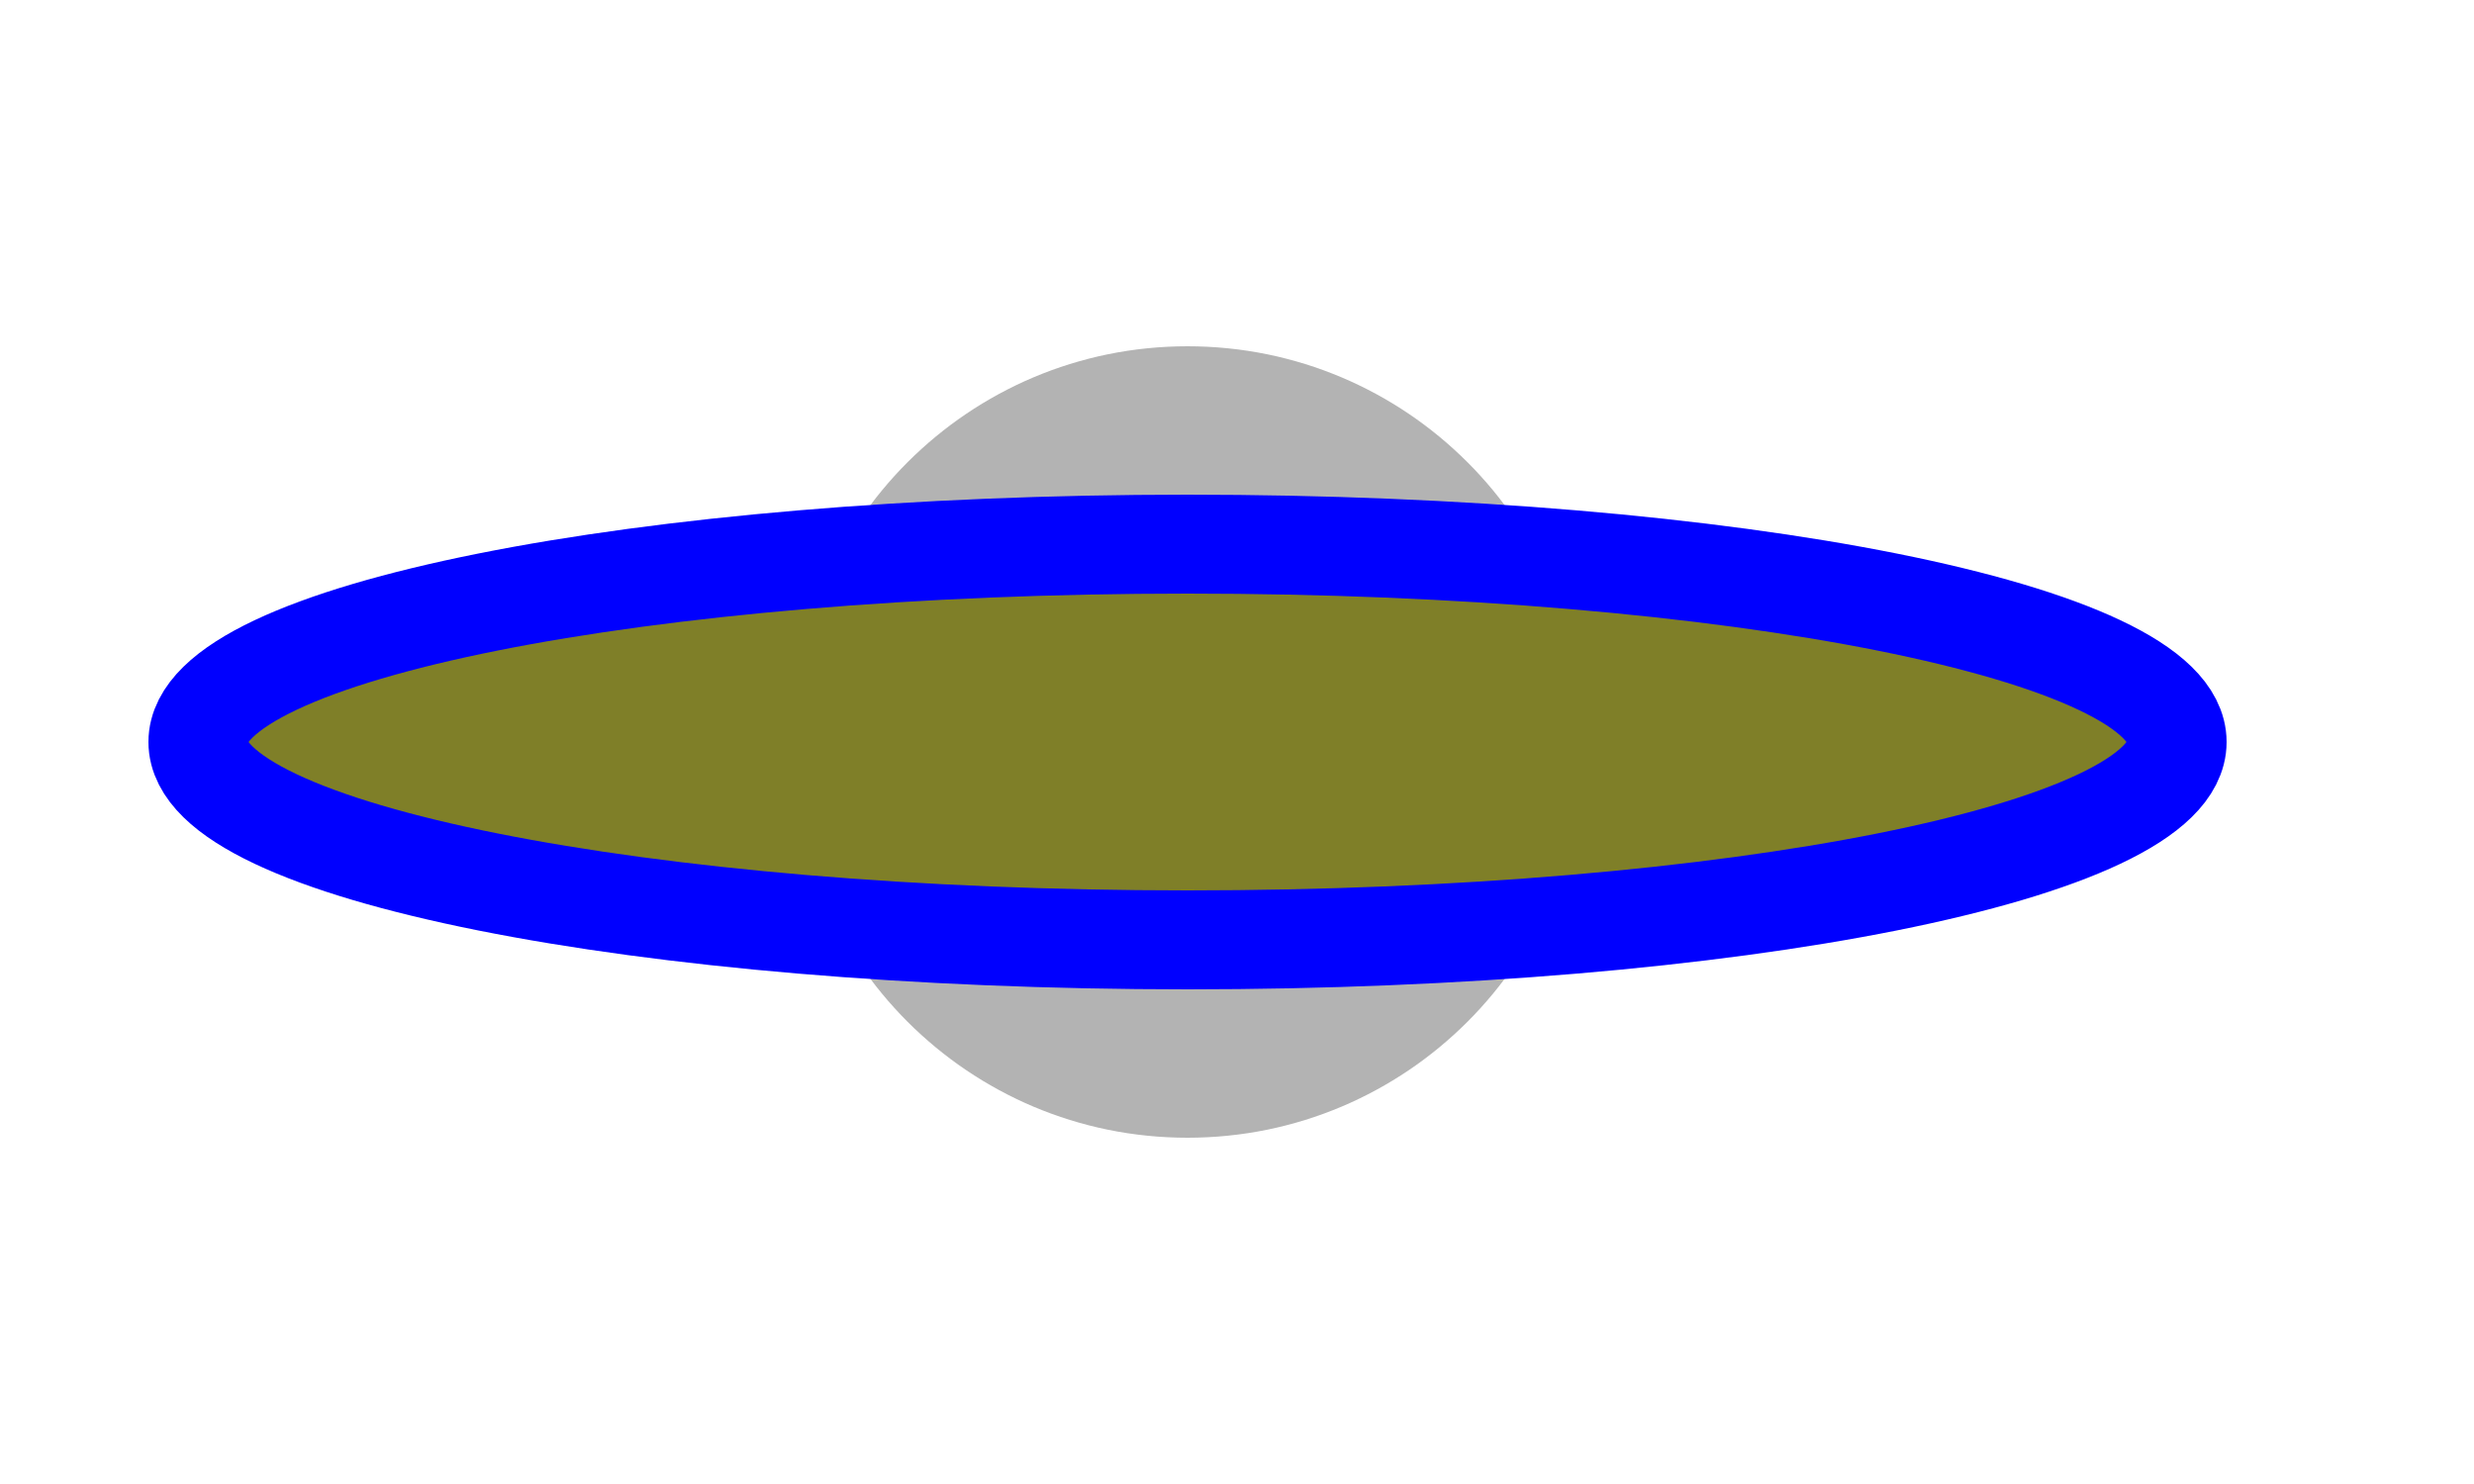
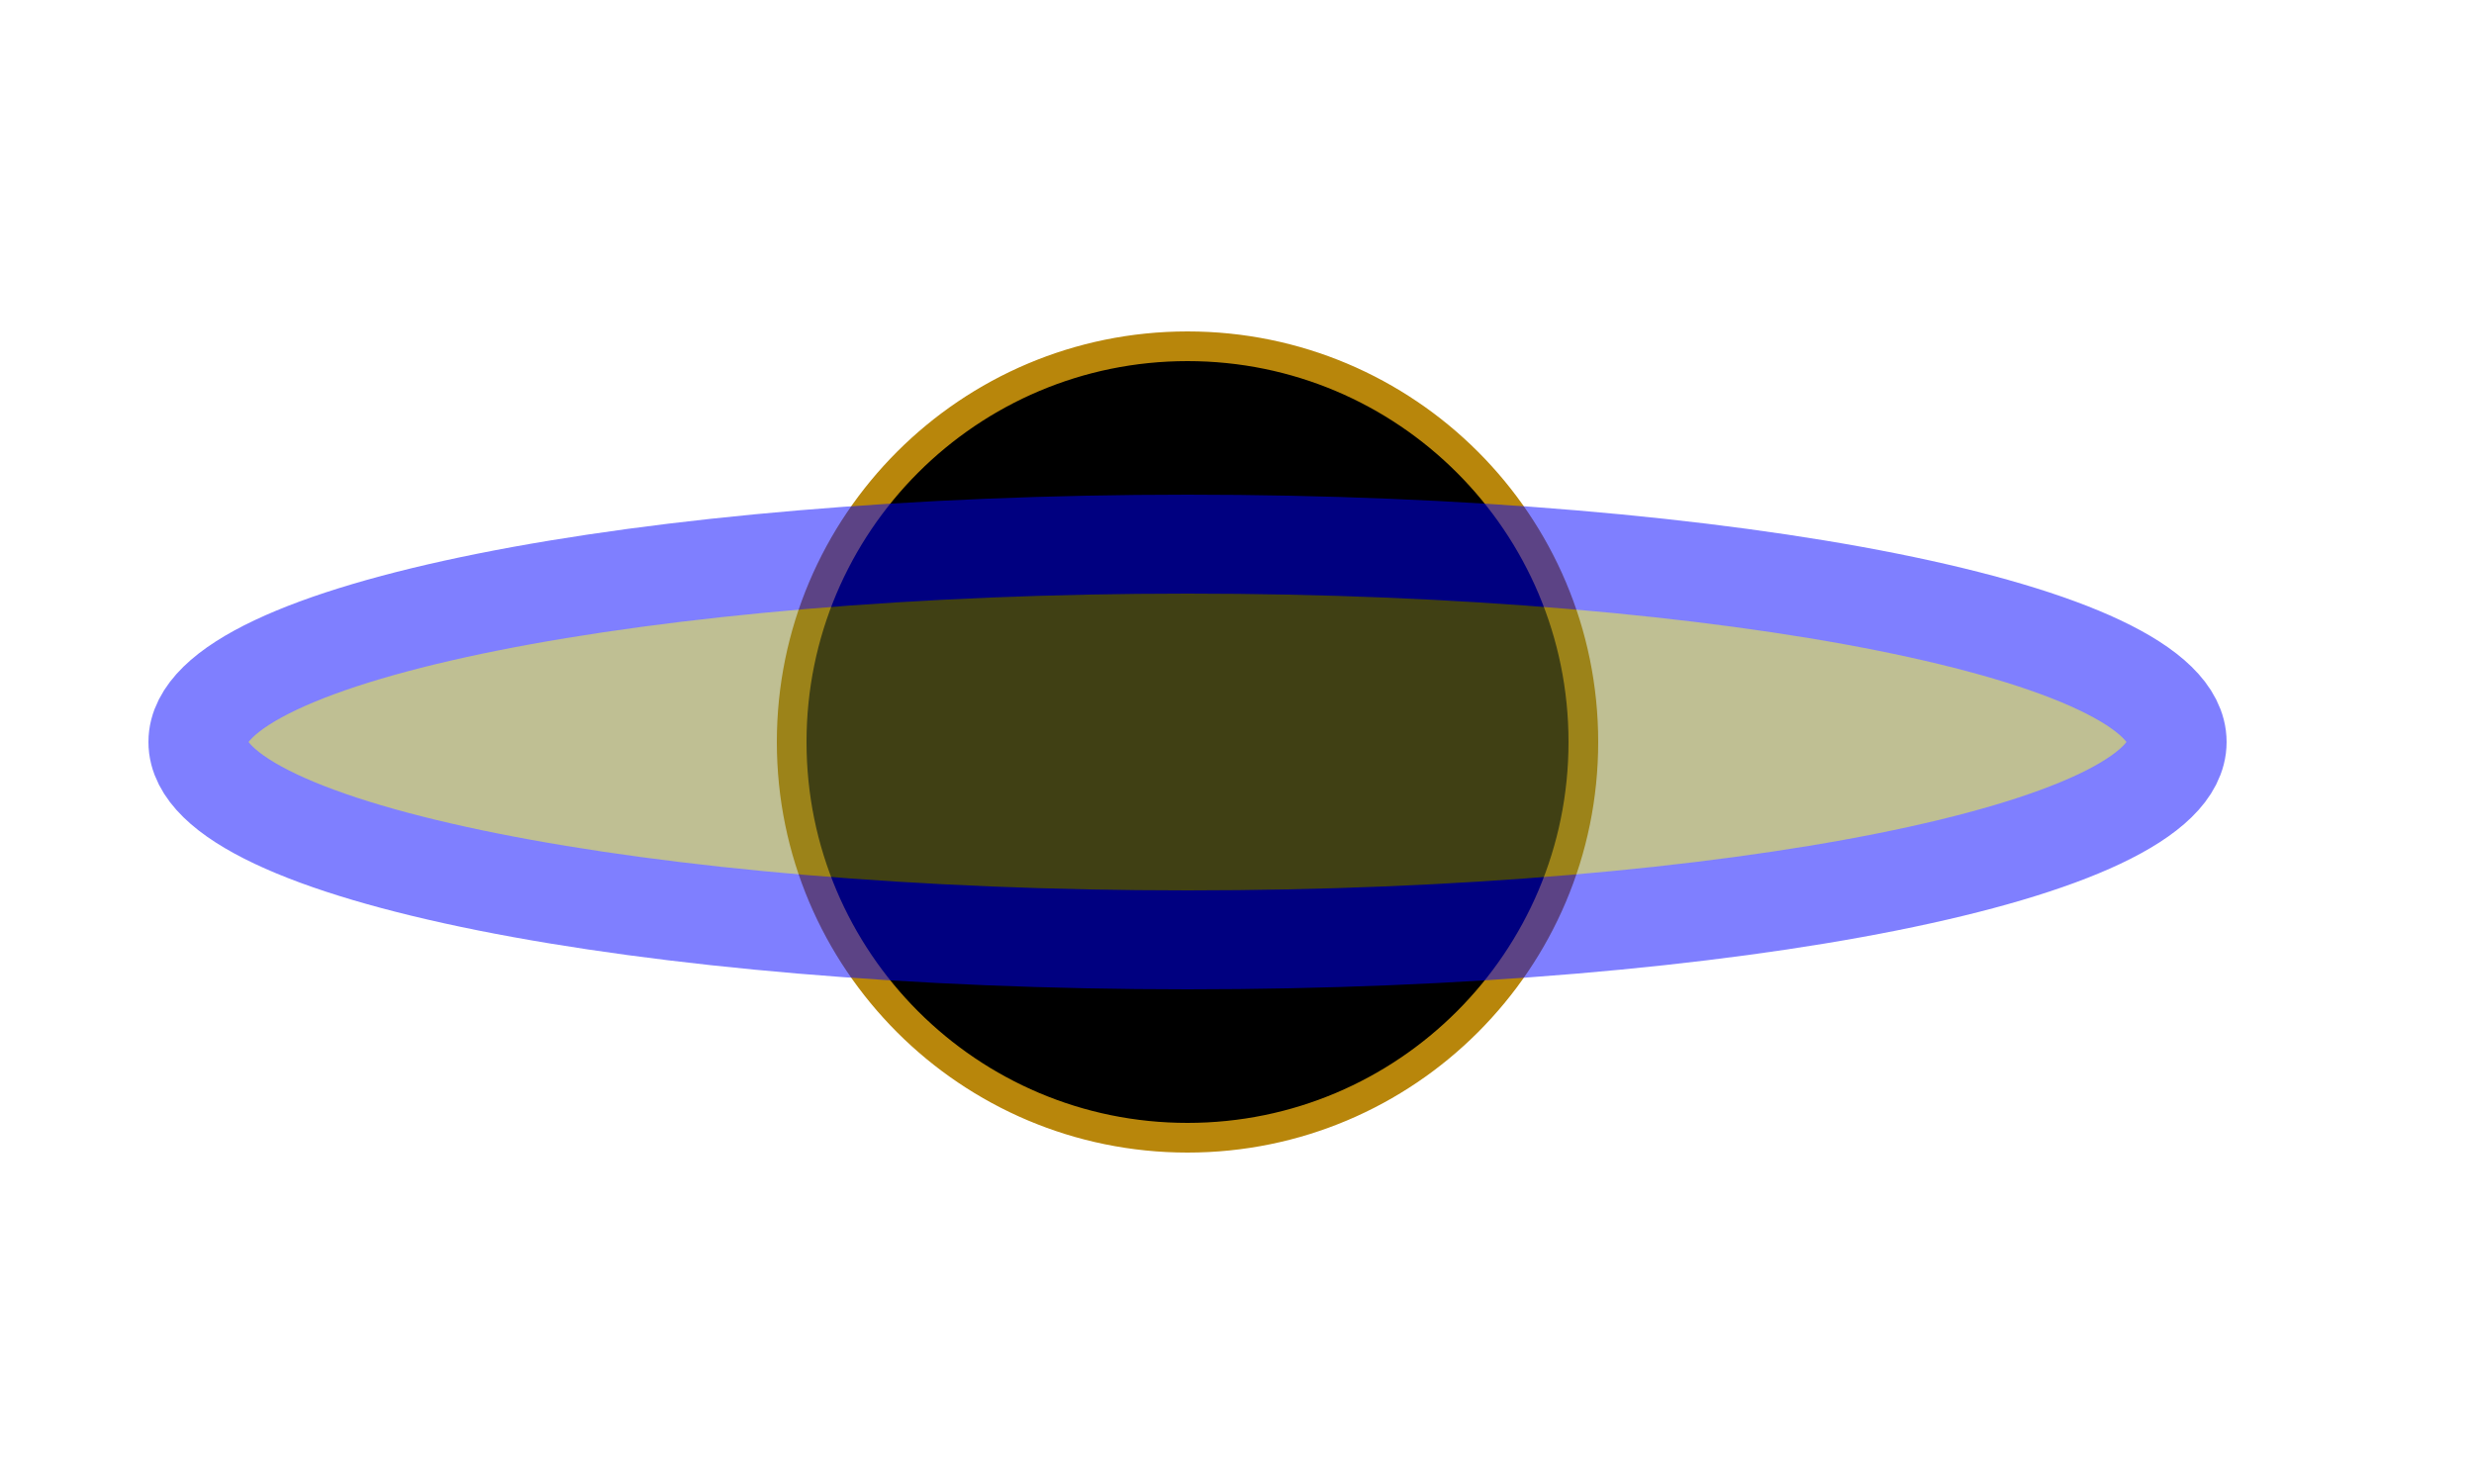
<svg xmlns="http://www.w3.org/2000/svg" version="1.1" width="250" height="150">
-   <circle fill="#" cx="120" cy="75" r="40" opacity="0.3" />
-   <ellipse stroke="blue" stroke-width="10" fill="rgb(127, 127, 40)" cx="120" cy="75" rx="100" ry="20" />
+   <circle fill="#" cx="120" cy="75" r="40" stroke="darkgoldenrod" stroke-width="3" />
+   <ellipse stroke="blue" stroke-width="10" fill="rgb(127, 127, 40)" opacity="0.5" cx="120" cy="75" rx="100" ry="20" />
</svg>
